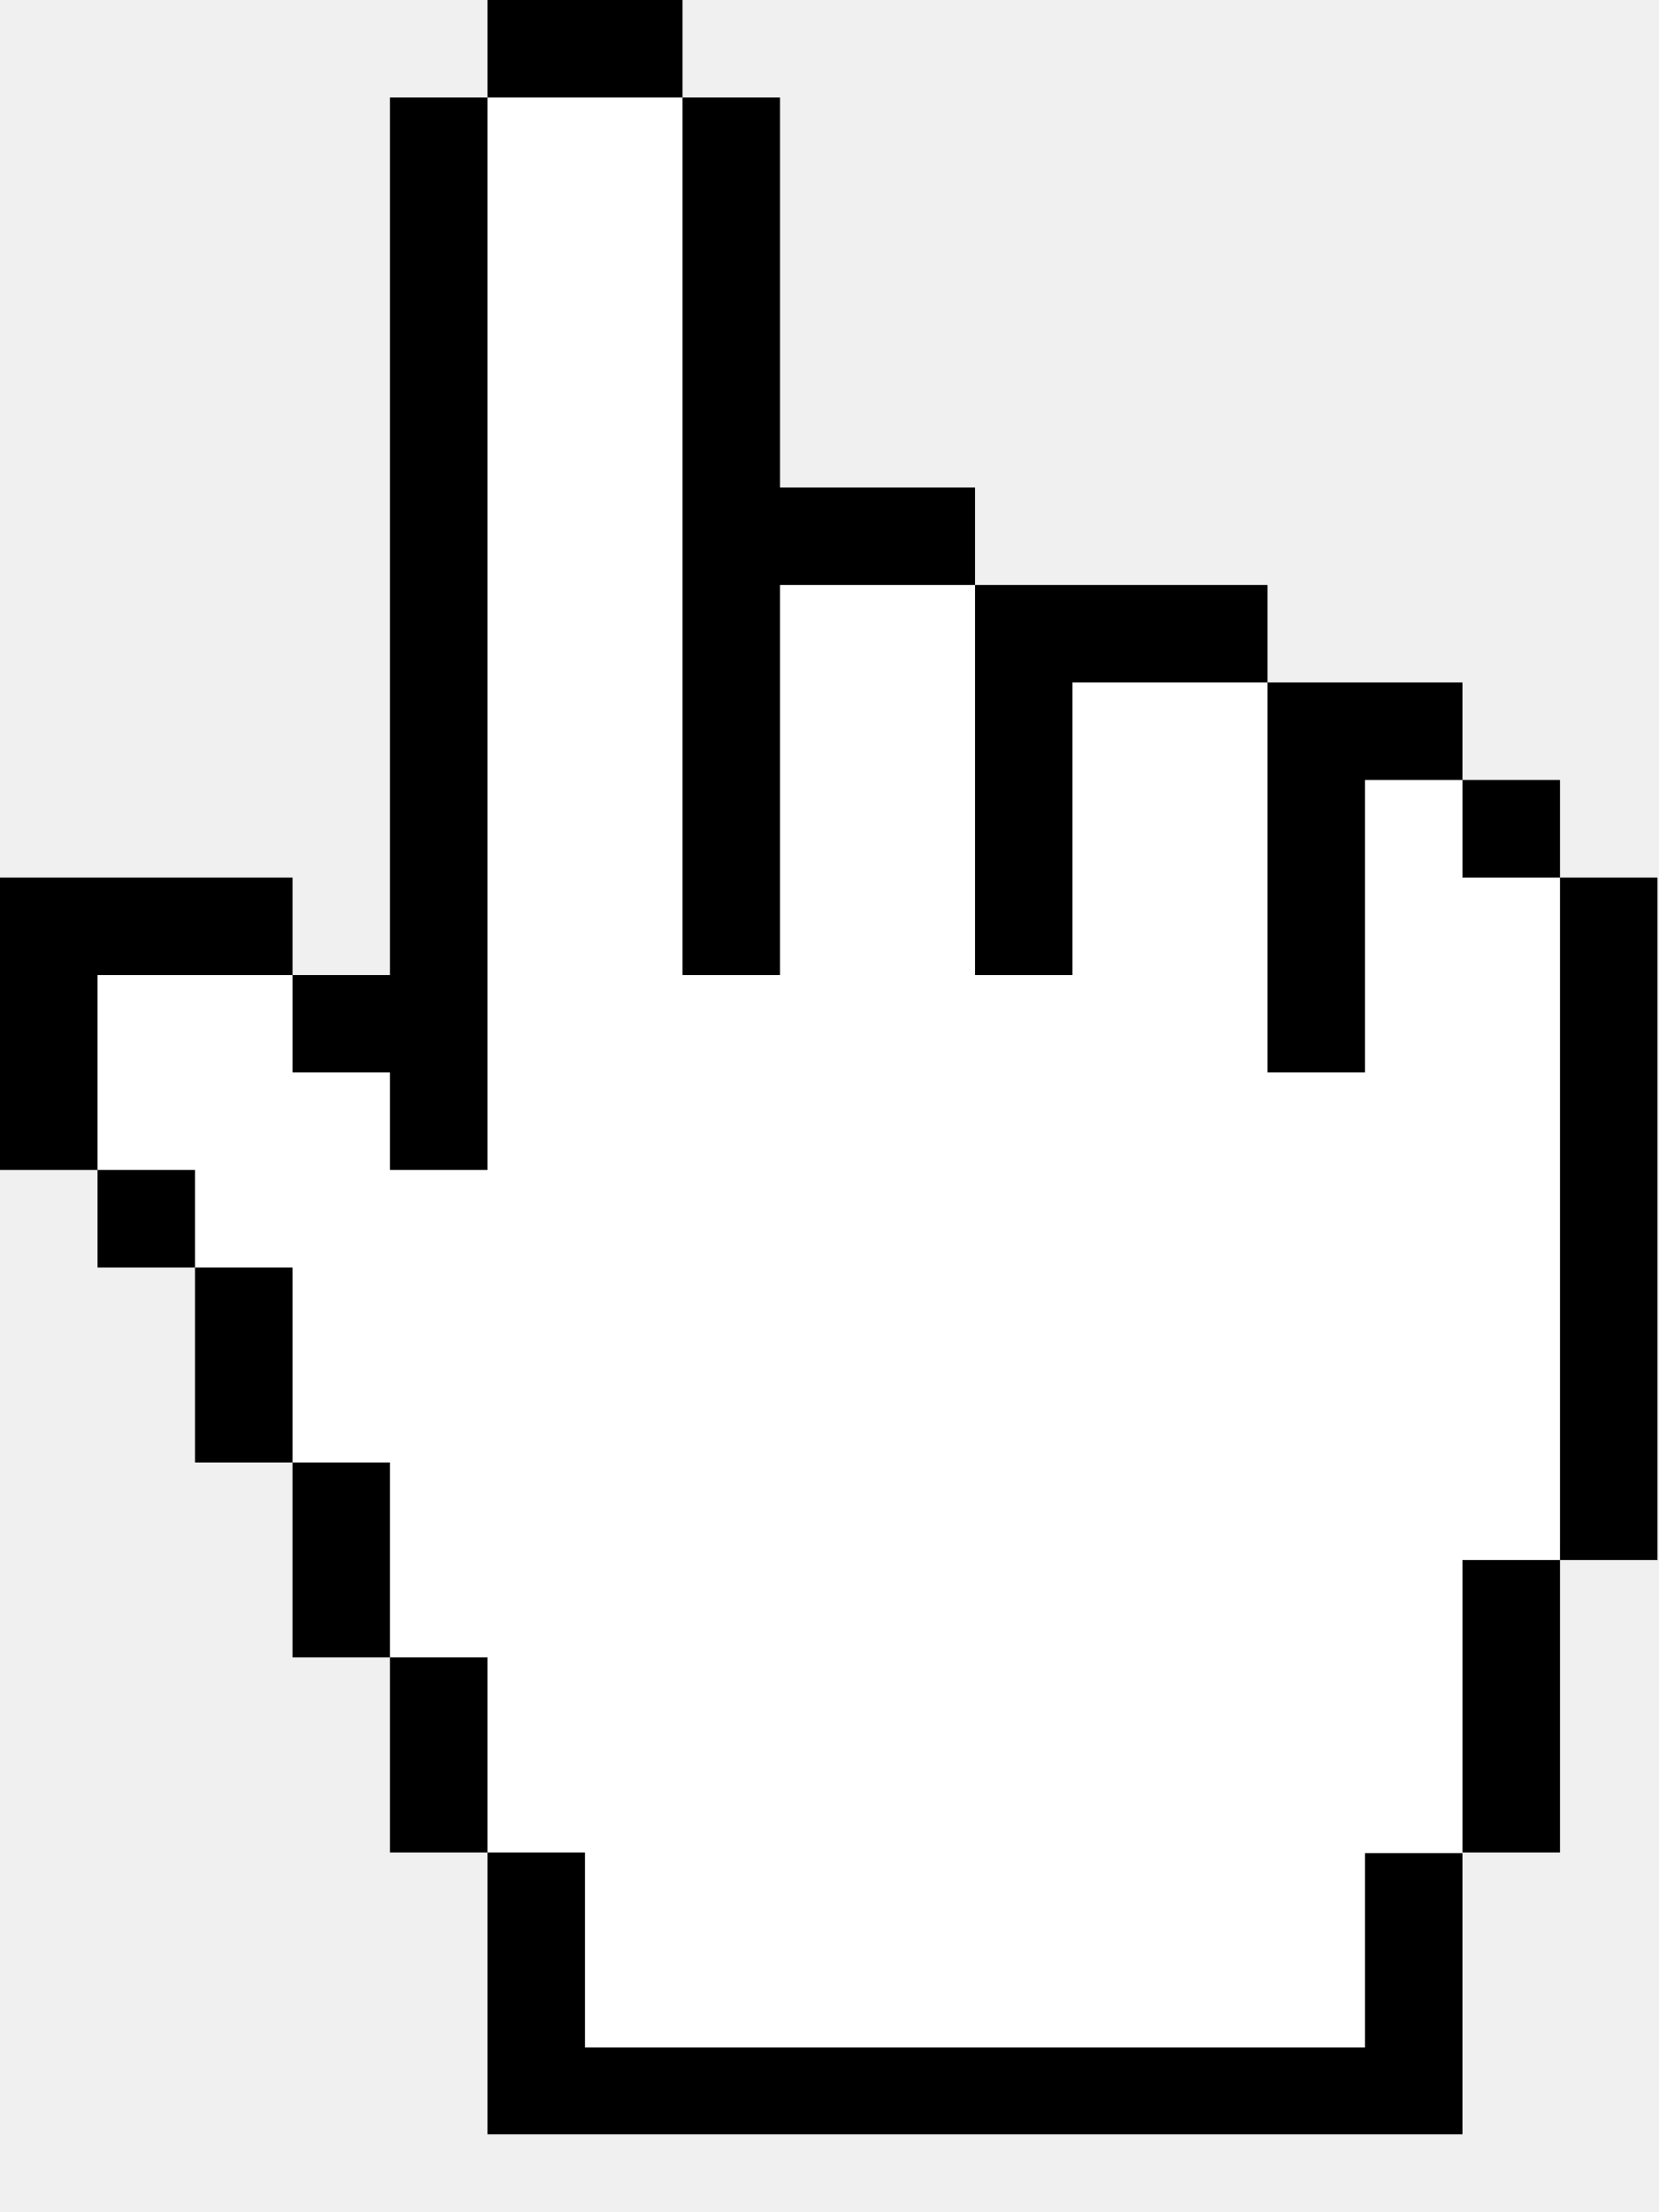
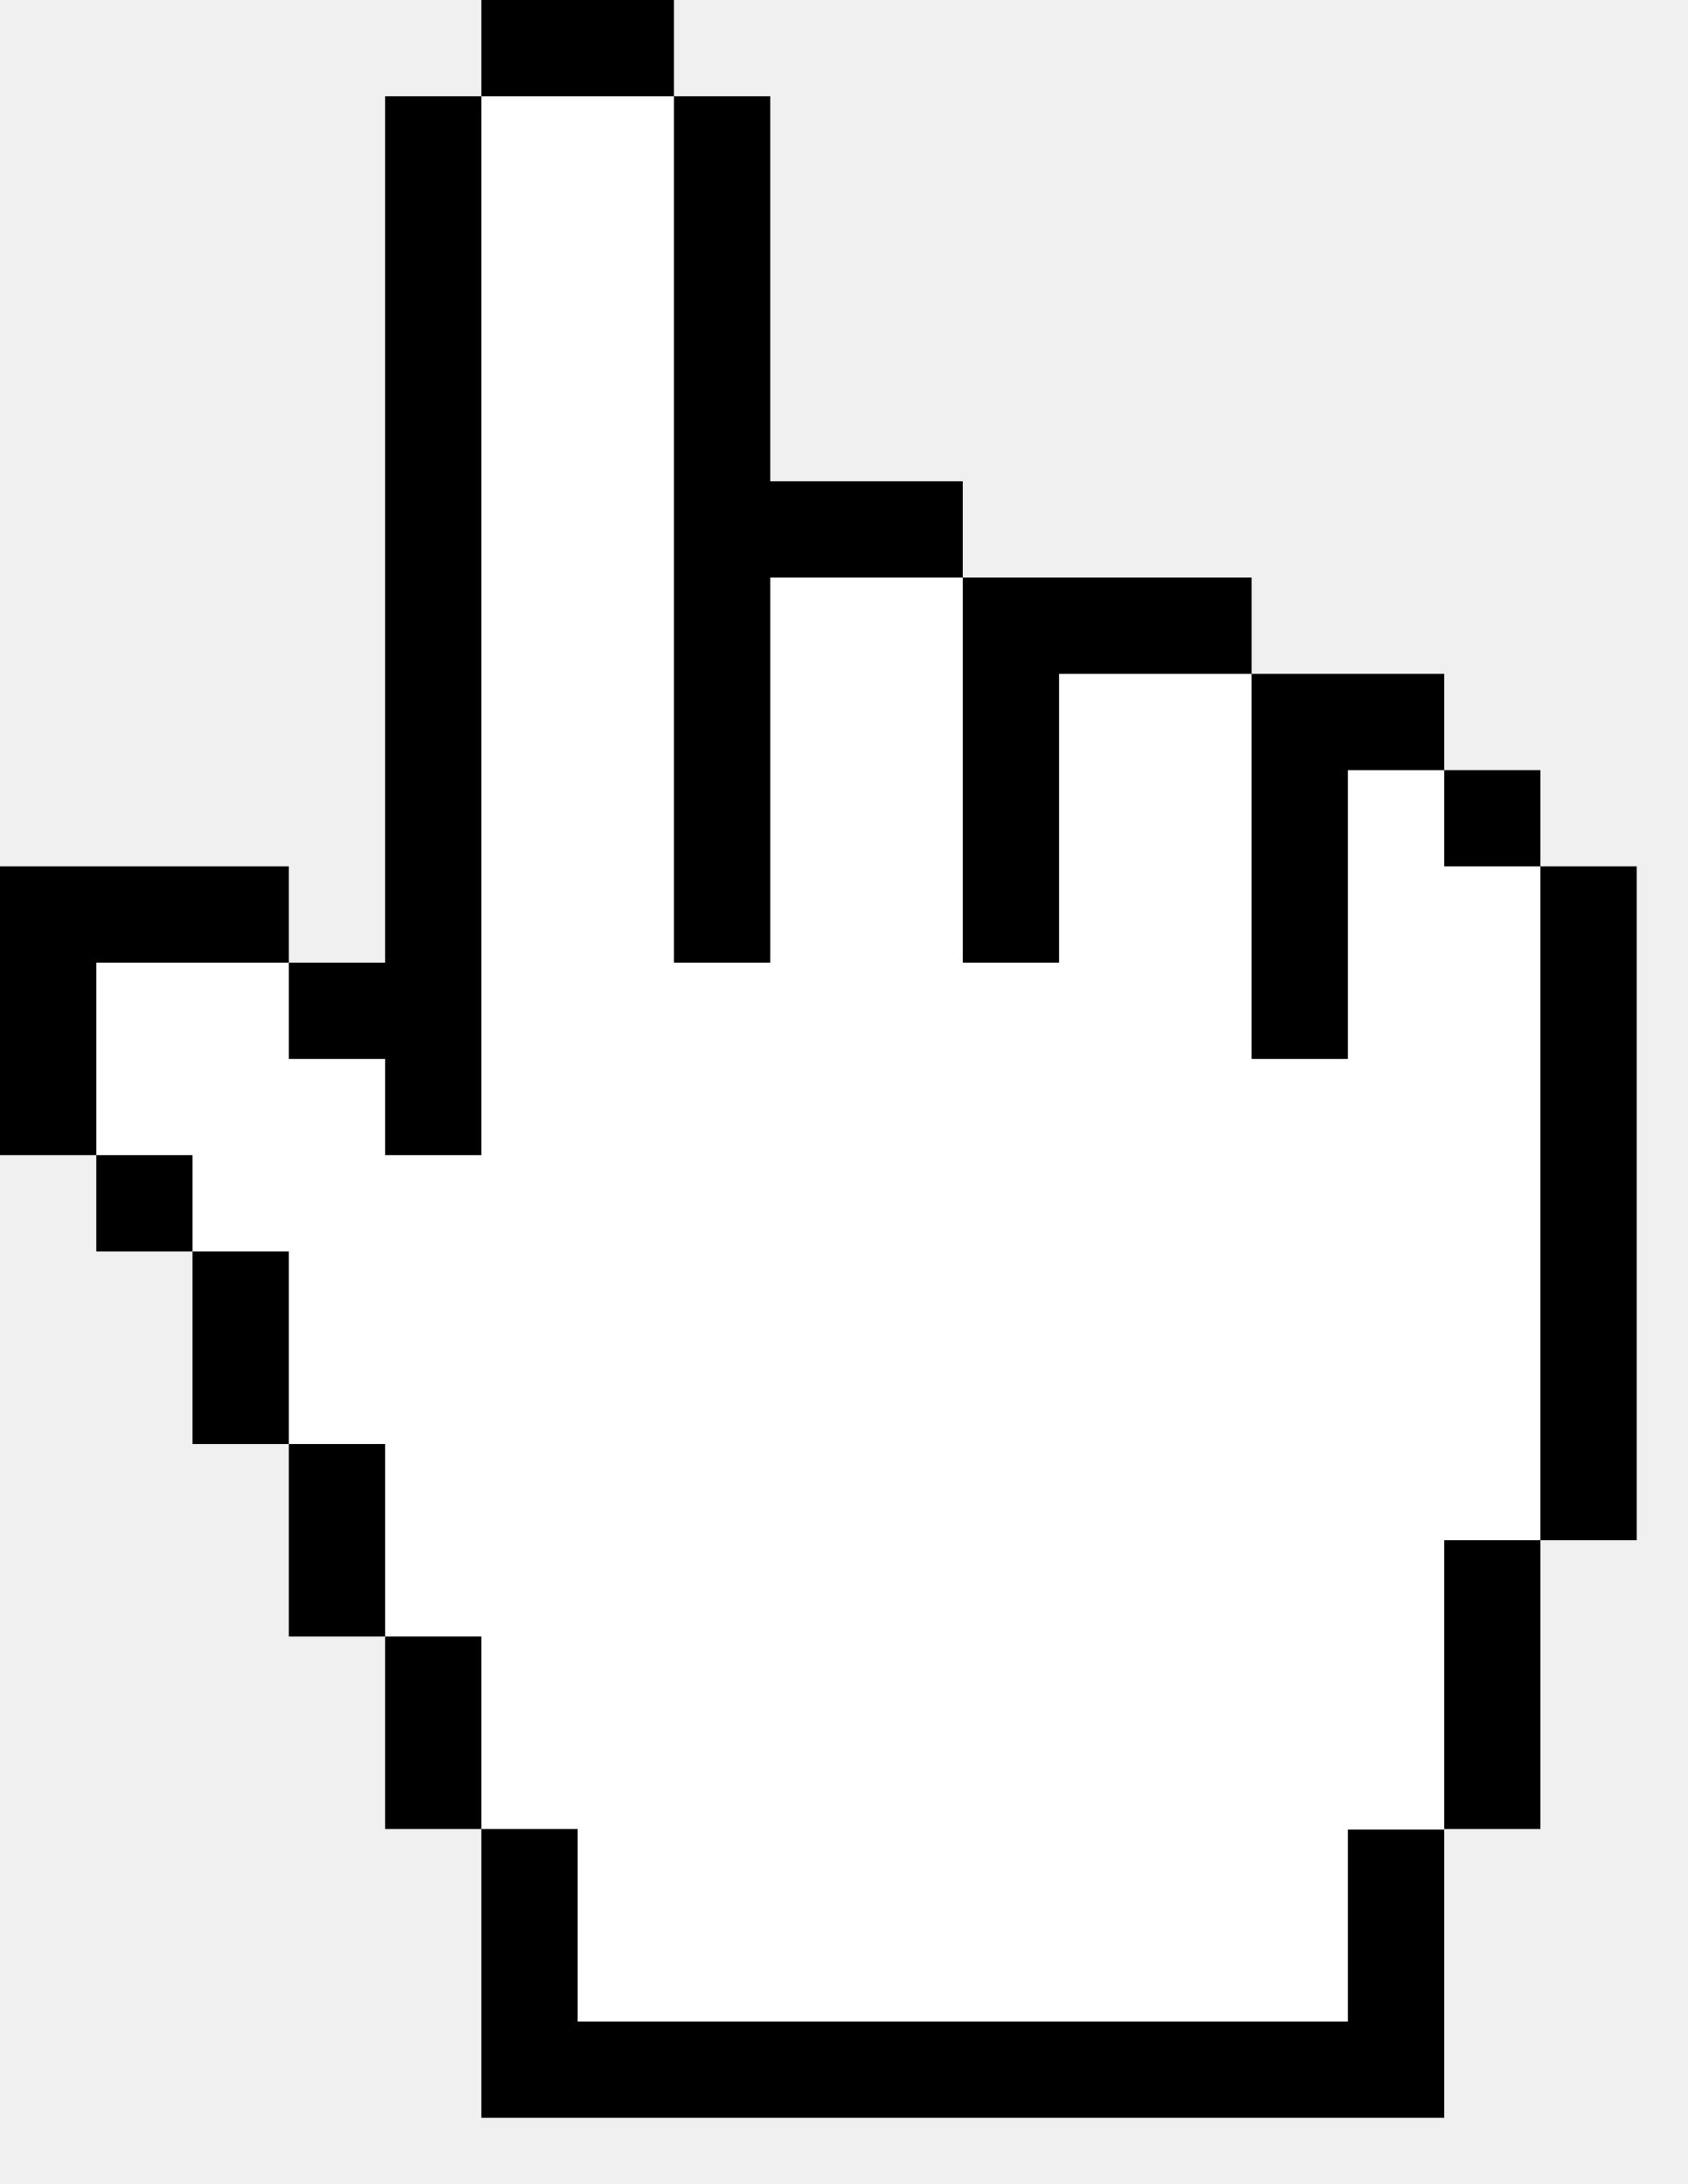
- <svg xmlns="http://www.w3.org/2000/svg" width="18" height="24" viewBox="0 0 18 24" fill="none">
-   <g clip-path="url(#clip0_597_139)">
-     <path d="M1.057 10.578L0.727 12.363L2.115 13.752L6.346 22.215L14.809 22.545L15.867 20.106L16.925 16.925L17.256 9.851L15.867 8.463L13.751 7.405L10.578 6.347L8.462 6.016L7.404 1.058H5.289L4.958 12.363L2.842 10.248L1.057 10.578Z" fill="white" />
-     <path d="M4.231 1.058H5.289V12.694H4.231V11.636H3.174V10.579H4.231V1.058ZM16.926 9.521V16.926H17.983V9.521H16.926ZM0 9.521V12.694H1.058V10.579H3.174V9.521H0ZM3.174 15.868V13.752H2.116V15.868H3.174ZM4.231 17.983V15.868H3.174V17.983H4.231ZM5.289 20.099V23.273H15.868V20.106H14.81V22.215H6.347V20.099H5.289V17.983H4.231V20.099H5.289ZM15.868 20.099H16.926V16.926H15.868V20.099ZM2.116 13.752V12.694H1.058V13.752H2.116ZM15.868 8.463V9.521H16.926V8.463H15.868ZM13.752 7.405V11.636H14.81V8.463H15.868V7.405H13.752ZM10.579 6.347V10.579H11.636V7.405H13.752V6.347H10.579ZM8.463 5.289V1.058H7.405V10.579H8.463V6.347H10.579V5.289H8.463ZM5.289 0V1.058H7.405V0H5.289Z" fill="black" />
-   </g>
-   <defs>
-     <clipPath id="clip0_597_139">
-       <rect width="18" height="23.157" fill="white" />
-     </clipPath>
-   </defs>
+ <svg xmlns="http://www.w3.org/2000/svg" width="17" height="22" viewBox="0 0 17 22" fill="none">
+   <path d="M0.969 9.697L0.666 11.333L1.939 12.606L5.818 20.363L13.575 20.666L14.545 18.43L15.514 15.515L15.818 9.03L14.545 7.757L12.605 6.788L9.696 5.818L7.757 5.515L6.787 0.969H4.848L4.545 11.333L2.605 9.394L0.969 9.697Z" fill="white" />
+   <path d="M3.879 0.97H4.848V11.636H3.879V10.667H2.909V9.697H3.879V0.97ZM15.515 8.727V15.515H16.485V8.727H15.515ZM0 8.727V11.636H0.97V9.697H2.909V8.727H0ZM2.909 14.546V12.606H1.939V14.546H2.909ZM3.879 16.485V14.546H2.909V16.485H3.879ZM4.848 18.424V21.333H14.546V18.43H13.576V20.364H5.818V18.424H4.848V16.485H3.879V18.424H4.848ZM14.546 18.424H15.515V15.515H14.546V18.424ZM1.939 12.606V11.636H0.97V12.606H1.939ZM14.546 7.758V8.727H15.515V7.758H14.546ZM12.606 6.788V10.667H13.576V7.758H14.546V6.788H12.606ZM9.697 5.818V9.697H10.667V6.788H12.606V5.818H9.697ZM7.758 4.848V0.97H6.788V9.697H7.758V5.818H9.697V4.848H7.758ZM4.848 0V0.97H6.788V0H4.848Z" fill="black" />
</svg>
